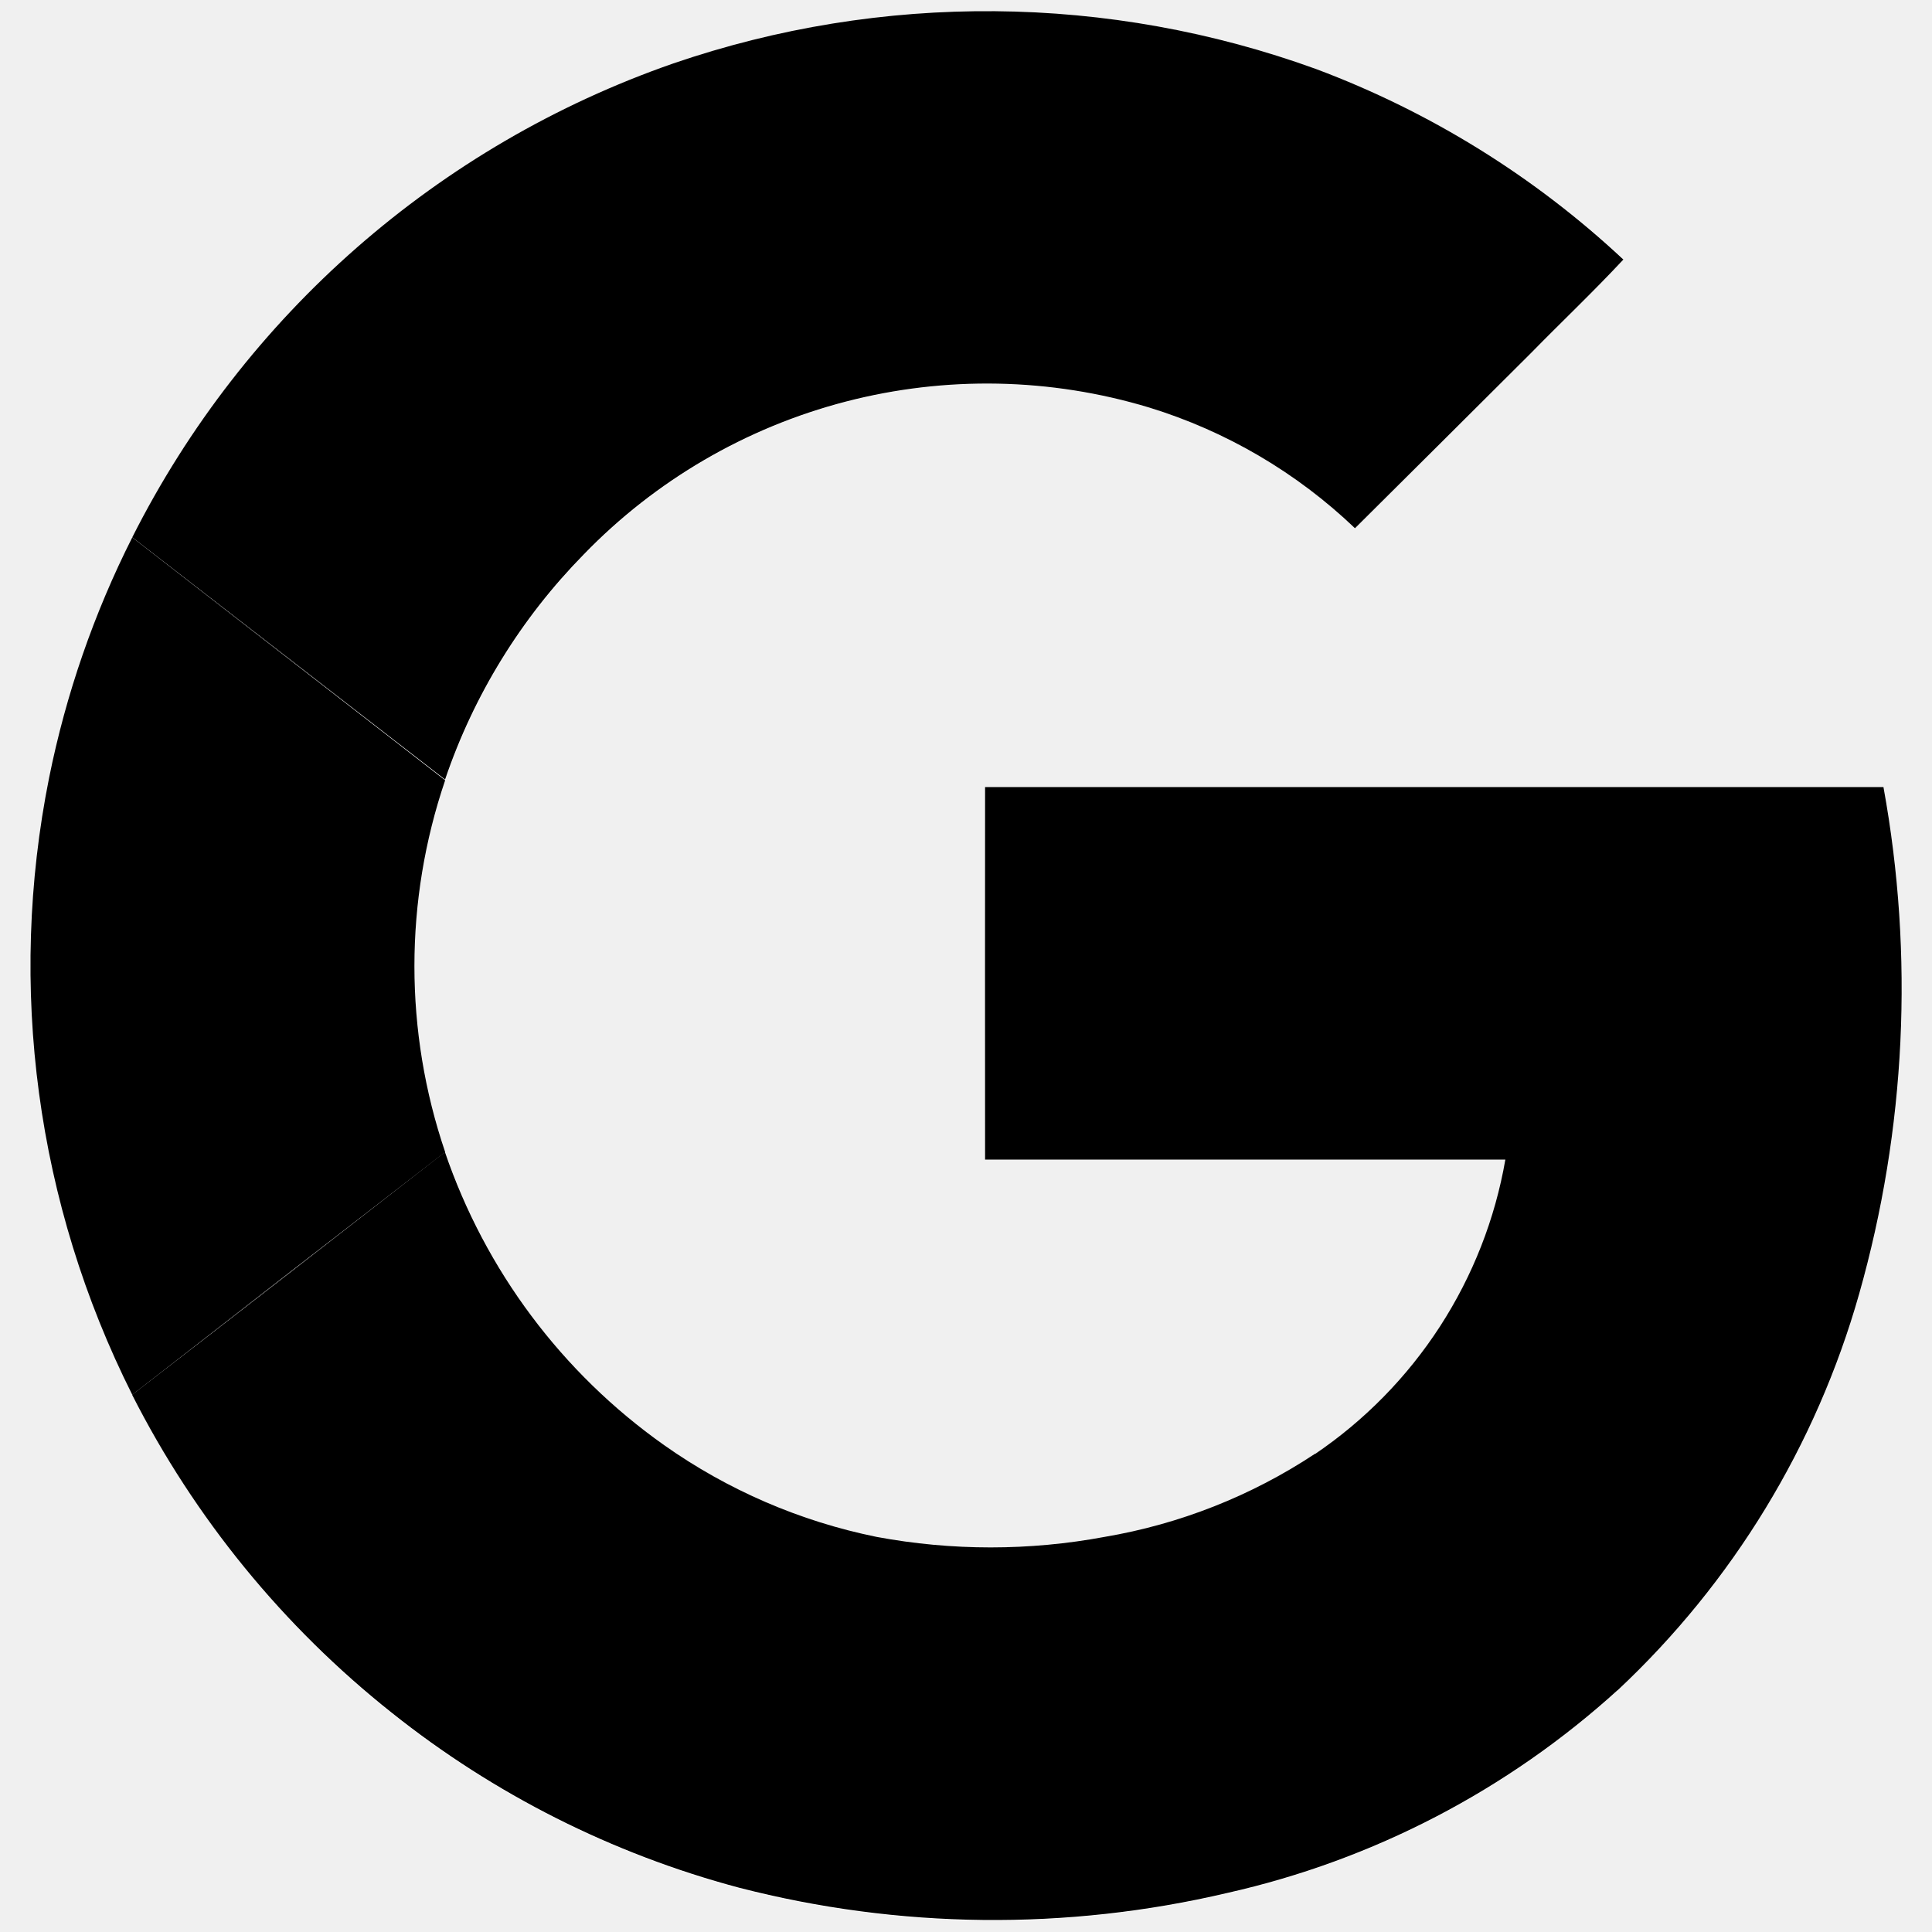
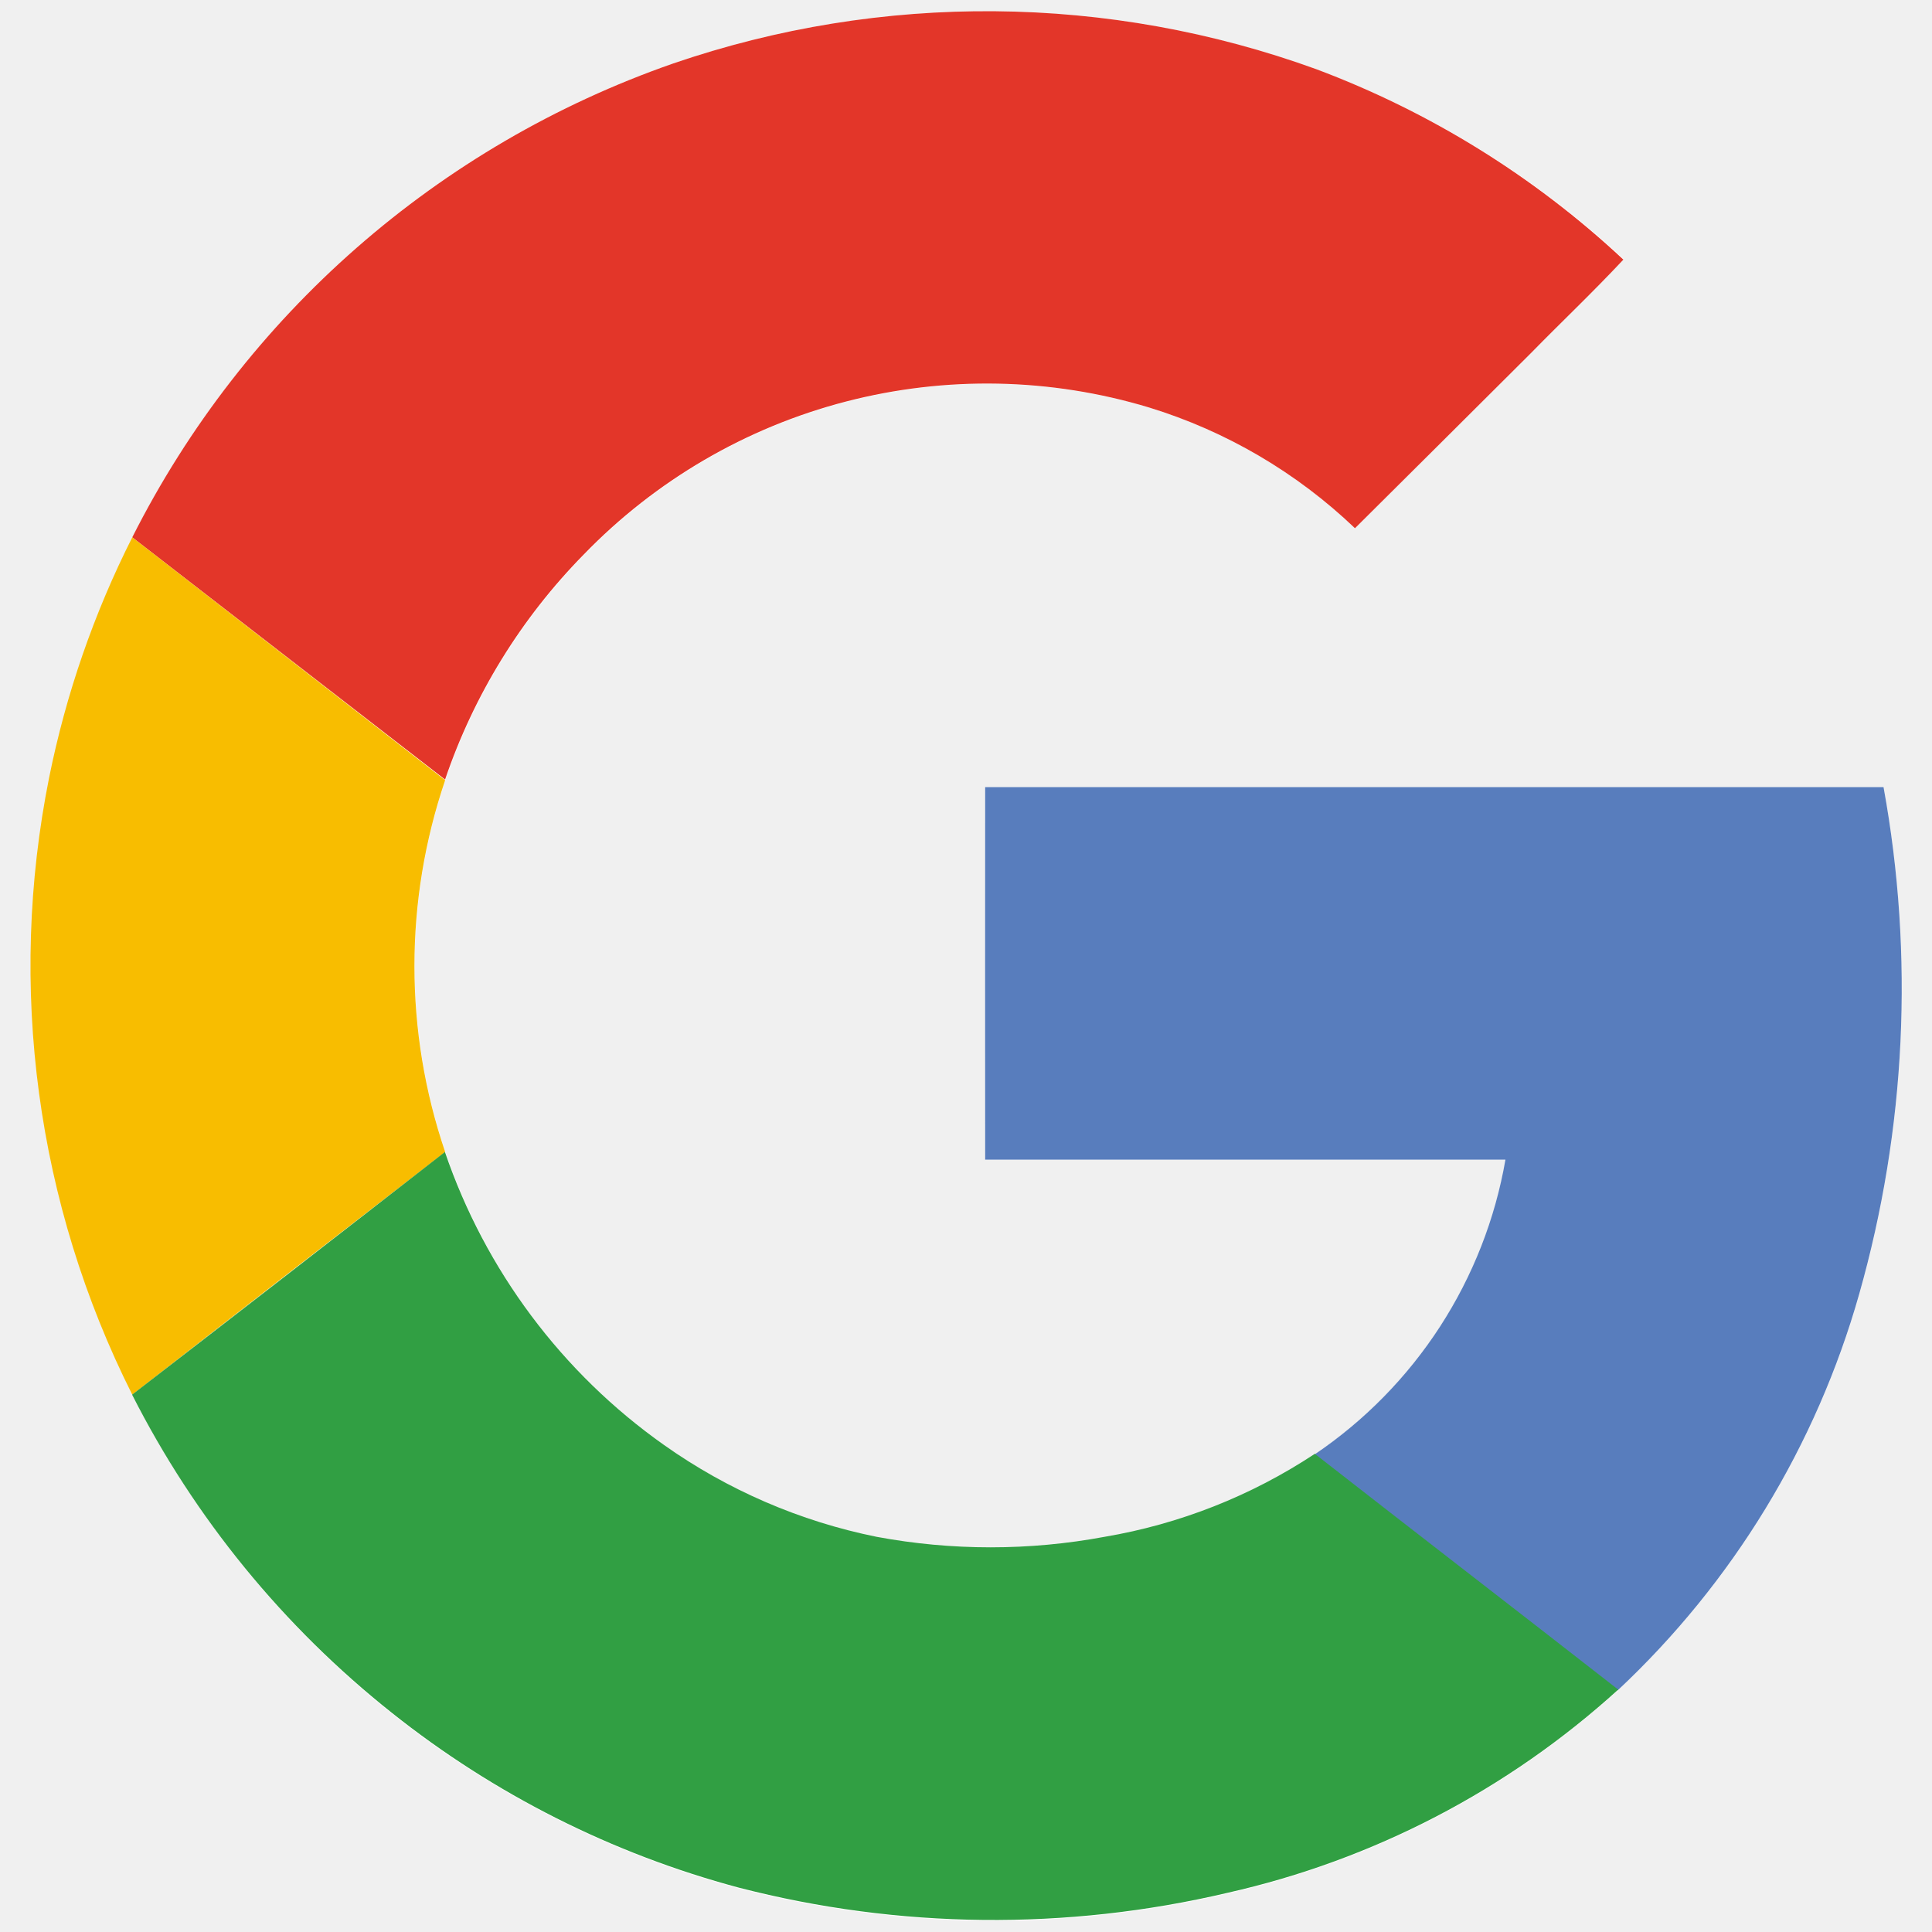
<svg xmlns="http://www.w3.org/2000/svg" width="24" height="24" viewBox="0 0 24 24" fill="none">
-   <g clip-path="url(#clip0_0_4603)">
-     <path d="M8.361 0.79C5.963 1.622 3.895 3.201 2.461 5.295C1.026 7.389 0.302 9.888 0.392 12.424C0.483 14.961 1.385 17.401 2.966 19.387C4.546 21.373 6.722 22.8 9.173 23.459C11.16 23.971 13.242 23.994 15.24 23.524C17.05 23.118 18.724 22.248 20.097 21C21.526 19.662 22.563 17.96 23.097 16.077C23.677 14.029 23.78 11.875 23.398 9.781H12.239V14.41H18.702C18.573 15.148 18.296 15.853 17.888 16.482C17.48 17.111 16.949 17.651 16.328 18.07C15.539 18.592 14.649 18.943 13.716 19.101C12.78 19.275 11.82 19.275 10.885 19.101C9.936 18.905 9.039 18.514 8.25 17.952C6.983 17.055 6.032 15.78 5.532 14.31C5.023 12.813 5.023 11.19 5.532 9.692C5.888 8.643 6.476 7.687 7.253 6.897C8.142 5.976 9.268 5.317 10.506 4.994C11.745 4.67 13.049 4.694 14.275 5.063C15.232 5.357 16.108 5.871 16.832 6.563C17.561 5.838 18.288 5.111 19.015 4.382C19.39 3.991 19.799 3.617 20.168 3.216C19.063 2.188 17.765 1.387 16.35 0.861C13.774 -0.074 10.954 -0.1 8.361 0.79Z" fill="white" />
-     <path d="M8.361 0.789C10.954 -0.101 13.773 -0.077 16.35 0.858C17.765 1.388 19.062 2.192 20.166 3.224C19.791 3.626 19.395 4.001 19.013 4.391C18.285 5.117 17.558 5.841 16.832 6.562C16.108 5.87 15.232 5.356 14.274 5.062C13.049 4.692 11.745 4.667 10.506 4.989C9.267 5.311 8.141 5.968 7.251 6.888C6.474 7.679 5.885 8.634 5.529 9.684L1.643 6.675C3.034 3.916 5.443 1.805 8.361 0.789Z" fill="currentColor" />
-     <path d="M0.611 9.657C0.82 8.622 1.167 7.619 1.643 6.676L5.53 9.693C5.021 11.19 5.021 12.813 5.53 14.311C4.235 15.311 2.939 16.316 1.643 17.326C0.452 14.956 0.089 12.257 0.611 9.657Z" fill="currentColor" />
-     <path d="M12.237 9.777H23.397C23.779 11.872 23.676 14.025 23.095 16.074C22.561 17.957 21.524 19.659 20.095 20.997C18.841 20.019 17.581 19.047 16.326 18.069C16.948 17.649 17.479 17.108 17.887 16.479C18.295 15.849 18.572 15.144 18.7 14.405H12.237C12.235 12.864 12.237 11.32 12.237 9.777Z" fill="currentColor" />
-     <path d="M1.641 17.326C2.937 16.326 4.232 15.32 5.527 14.31C6.029 15.781 6.981 17.055 8.25 17.952C9.041 18.511 9.94 18.899 10.89 19.092C11.826 19.266 12.786 19.266 13.721 19.092C14.654 18.934 15.544 18.583 16.333 18.061C17.587 19.039 18.848 20.011 20.102 20.989C18.729 22.238 17.056 23.108 15.246 23.515C13.248 23.985 11.165 23.962 9.178 23.449C7.606 23.03 6.138 22.29 4.866 21.276C3.519 20.207 2.419 18.859 1.641 17.326Z" fill="currentColor" />
+   <g clip-path="url(#clip0_887_5155)">
+     <path d="M8.361 0.789C5.963 1.621 3.895 3.2 2.461 5.294C1.026 7.388 0.302 9.887 0.392 12.424C0.483 14.96 1.385 17.401 2.966 19.387C4.546 21.373 6.722 22.8 9.173 23.458C11.16 23.971 13.242 23.994 15.24 23.524C17.05 23.117 18.724 22.248 20.097 21C21.526 19.662 22.563 17.96 23.097 16.076C23.677 14.028 23.78 11.874 23.398 9.78H12.239V14.409H18.702C18.573 15.148 18.296 15.852 17.888 16.481C17.48 17.11 16.949 17.65 16.328 18.069C15.539 18.591 14.649 18.943 13.716 19.101C12.78 19.275 11.82 19.275 10.885 19.101C9.936 18.905 9.039 18.513 8.25 17.951C6.983 17.054 6.032 15.78 5.532 14.31C5.023 12.813 5.023 11.189 5.532 9.692C5.888 8.642 6.476 7.687 7.253 6.896C8.142 5.975 9.268 5.317 10.506 4.993C11.745 4.67 13.049 4.694 14.275 5.063C15.232 5.357 16.108 5.87 16.832 6.563C17.561 5.838 18.288 5.111 19.015 4.382C19.39 3.99 19.799 3.617 20.168 3.216C19.063 2.187 17.765 1.387 16.35 0.861C13.774 -0.075 10.954 -0.1 8.361 0.789Z" fill="white" />
+     <path d="M8.361 0.789C10.954 -0.101 13.773 -0.076 16.35 0.859C17.765 1.389 19.062 2.193 20.166 3.225C19.791 3.626 19.395 4.001 19.013 4.391C18.285 5.117 17.558 5.841 16.832 6.562C16.108 5.87 15.232 5.356 14.274 5.062C13.049 4.692 11.745 4.667 10.506 4.989C9.267 5.311 8.141 5.969 7.251 6.889C6.474 7.679 5.885 8.635 5.529 9.684L1.643 6.675C3.034 3.916 5.443 1.806 8.361 0.789Z" fill="#E33629" />
+     <path d="M0.611 9.656C0.82 8.621 1.167 7.618 1.643 6.675L5.53 9.692C5.021 11.189 5.021 12.813 5.53 14.31C4.235 15.31 2.939 16.315 1.643 17.325C0.452 14.956 0.089 12.256 0.611 9.656Z" fill="#F8BD00" />
+     <path d="M12.238 9.778H23.398C23.78 11.872 23.677 14.026 23.096 16.074C22.562 17.958 21.525 19.66 20.096 20.998C18.842 20.019 17.582 19.048 16.328 18.069C16.949 17.65 17.48 17.109 17.888 16.48C18.296 15.85 18.573 15.145 18.701 14.406H12.238C12.236 12.864 12.238 11.321 12.238 9.778Z" fill="#587DBD" />
+     <path d="M1.641 17.325C2.937 16.325 4.232 15.32 5.527 14.31C6.029 15.78 6.981 17.055 8.25 17.951C9.041 18.511 9.94 18.899 10.89 19.091C11.826 19.265 12.786 19.265 13.721 19.091C14.654 18.933 15.544 18.582 16.333 18.06C17.587 19.039 18.848 20.01 20.102 20.989C18.729 22.237 17.056 23.107 15.246 23.514C13.248 23.984 11.165 23.962 9.178 23.449C7.606 23.029 6.138 22.289 4.866 21.276C3.519 20.206 2.419 18.859 1.641 17.325Z" fill="#319F43" />
  </g>
  <defs>
-     <clipPath id="clip0_0_4603">
+     <clipPath id="clip0_887_5155">
      <rect width="24" height="24" fill="white" />
    </clipPath>
  </defs>
</svg>
